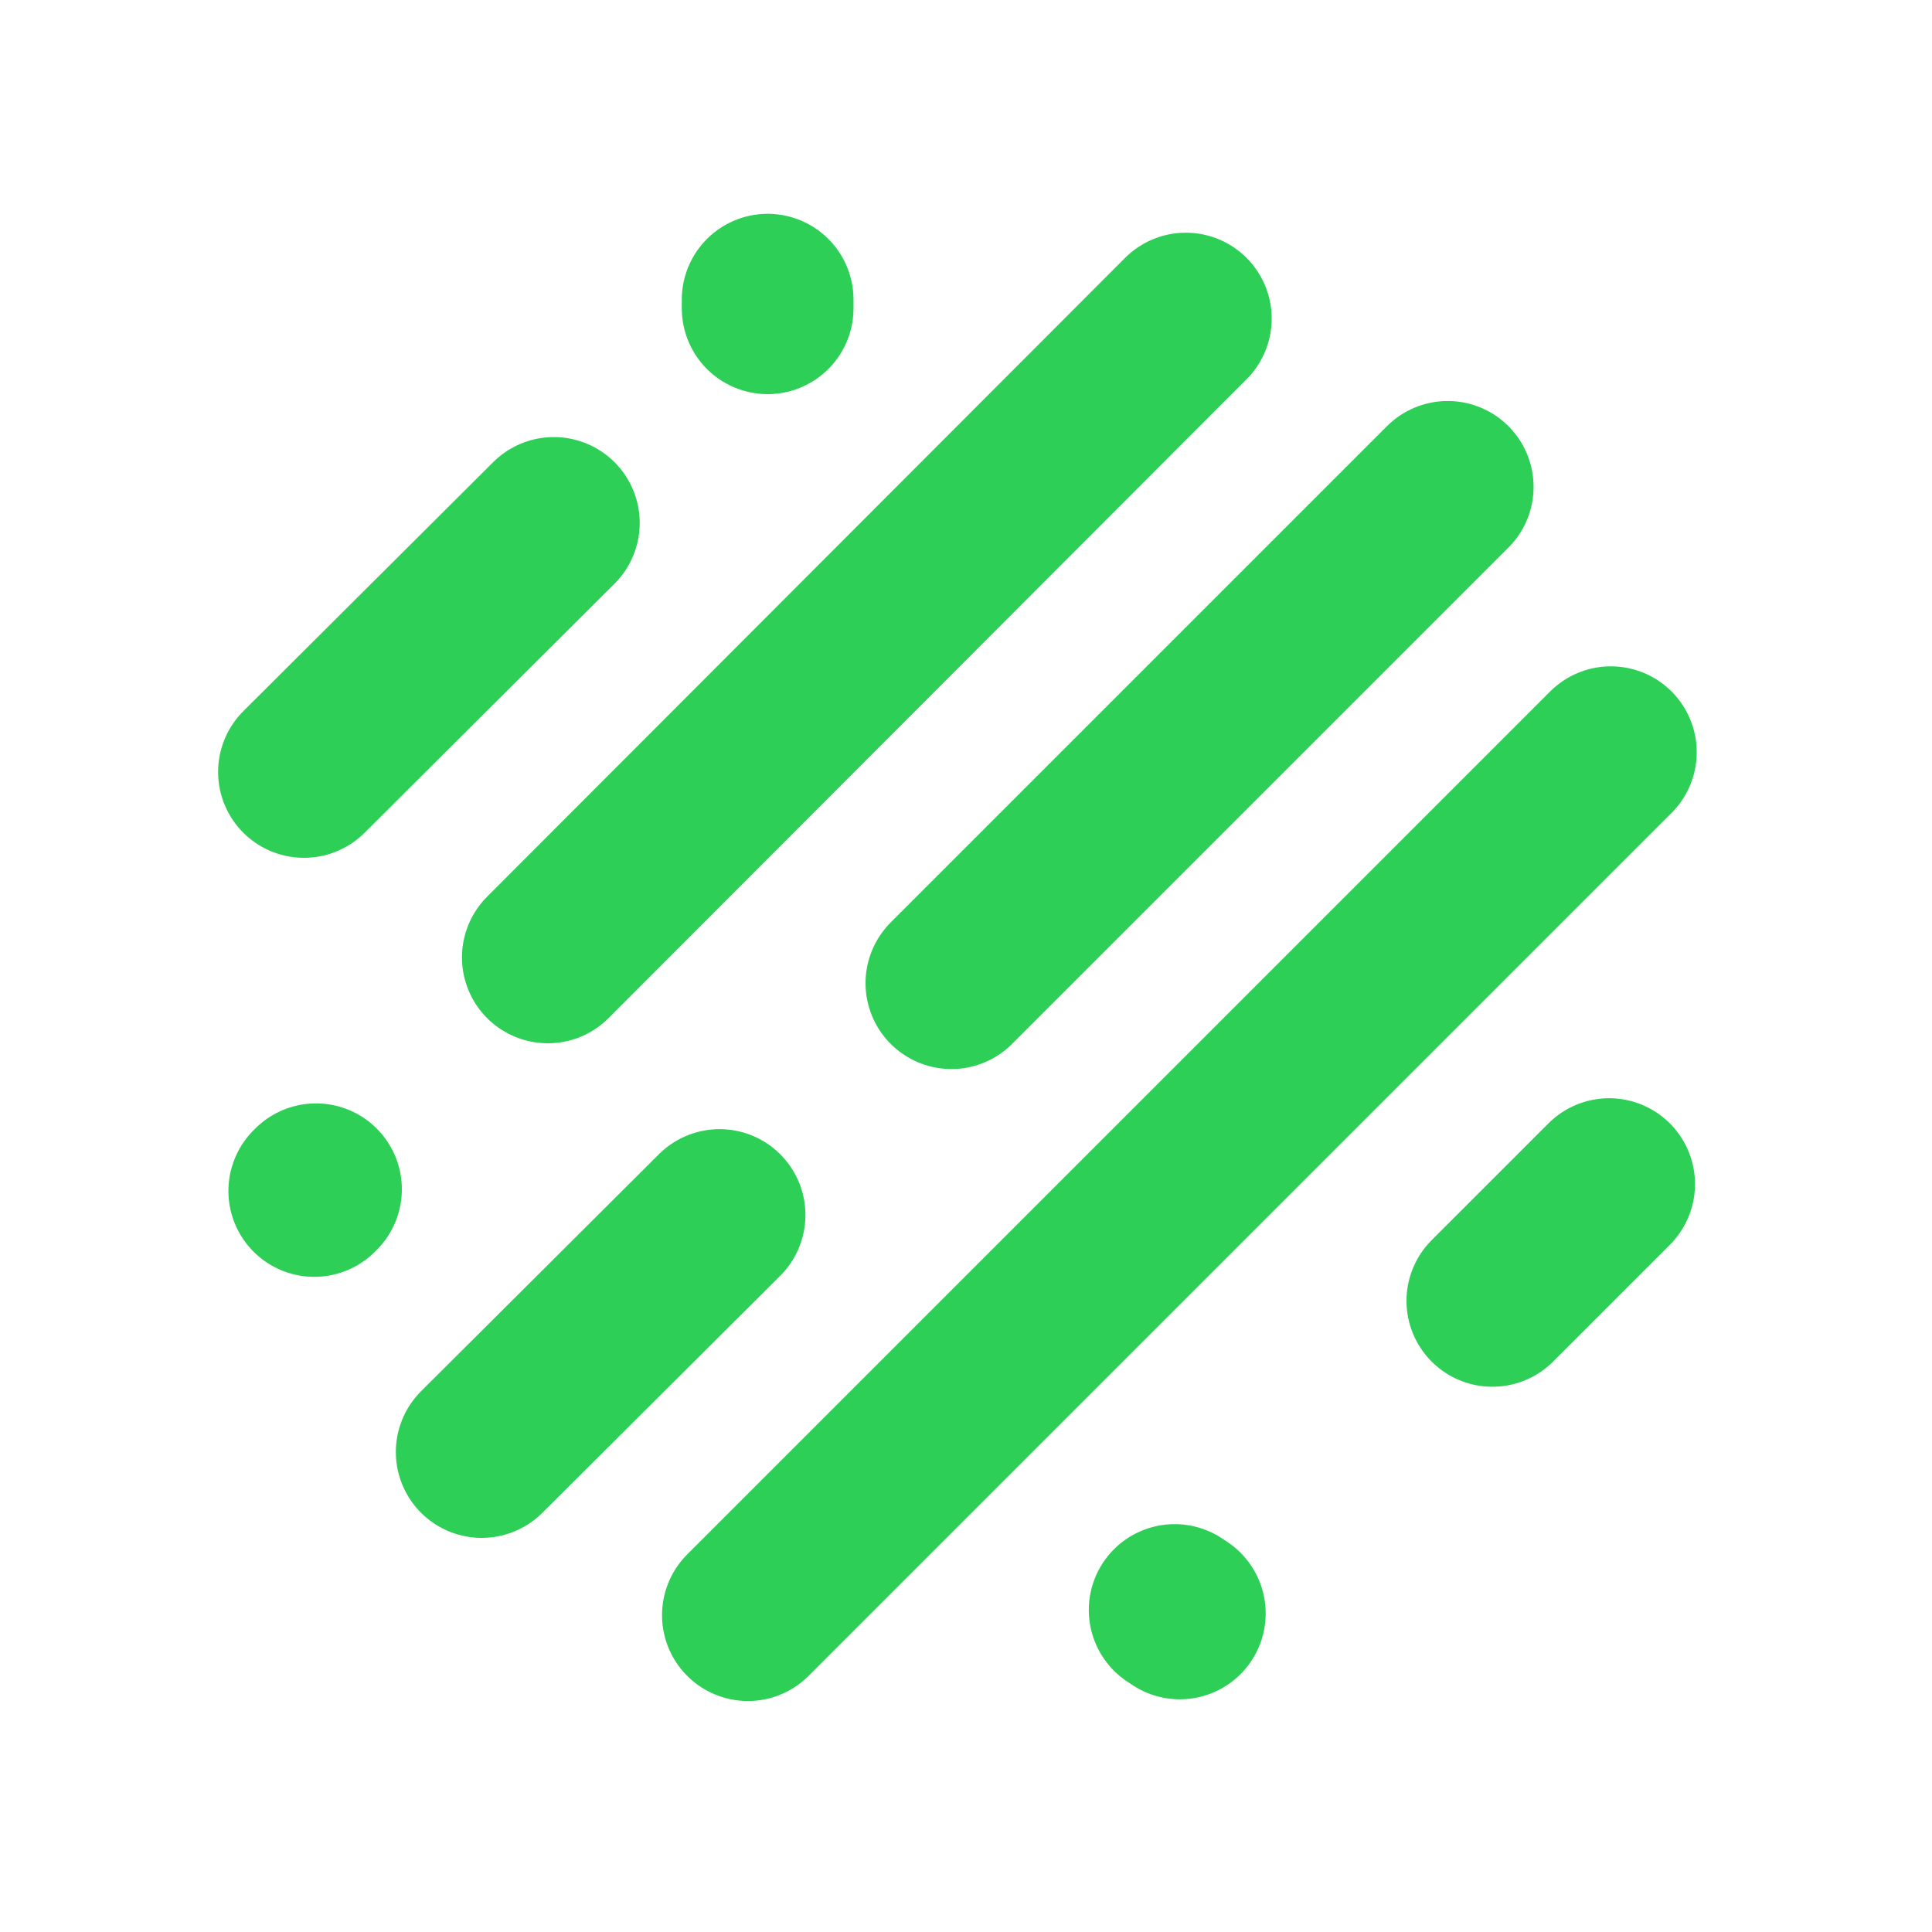
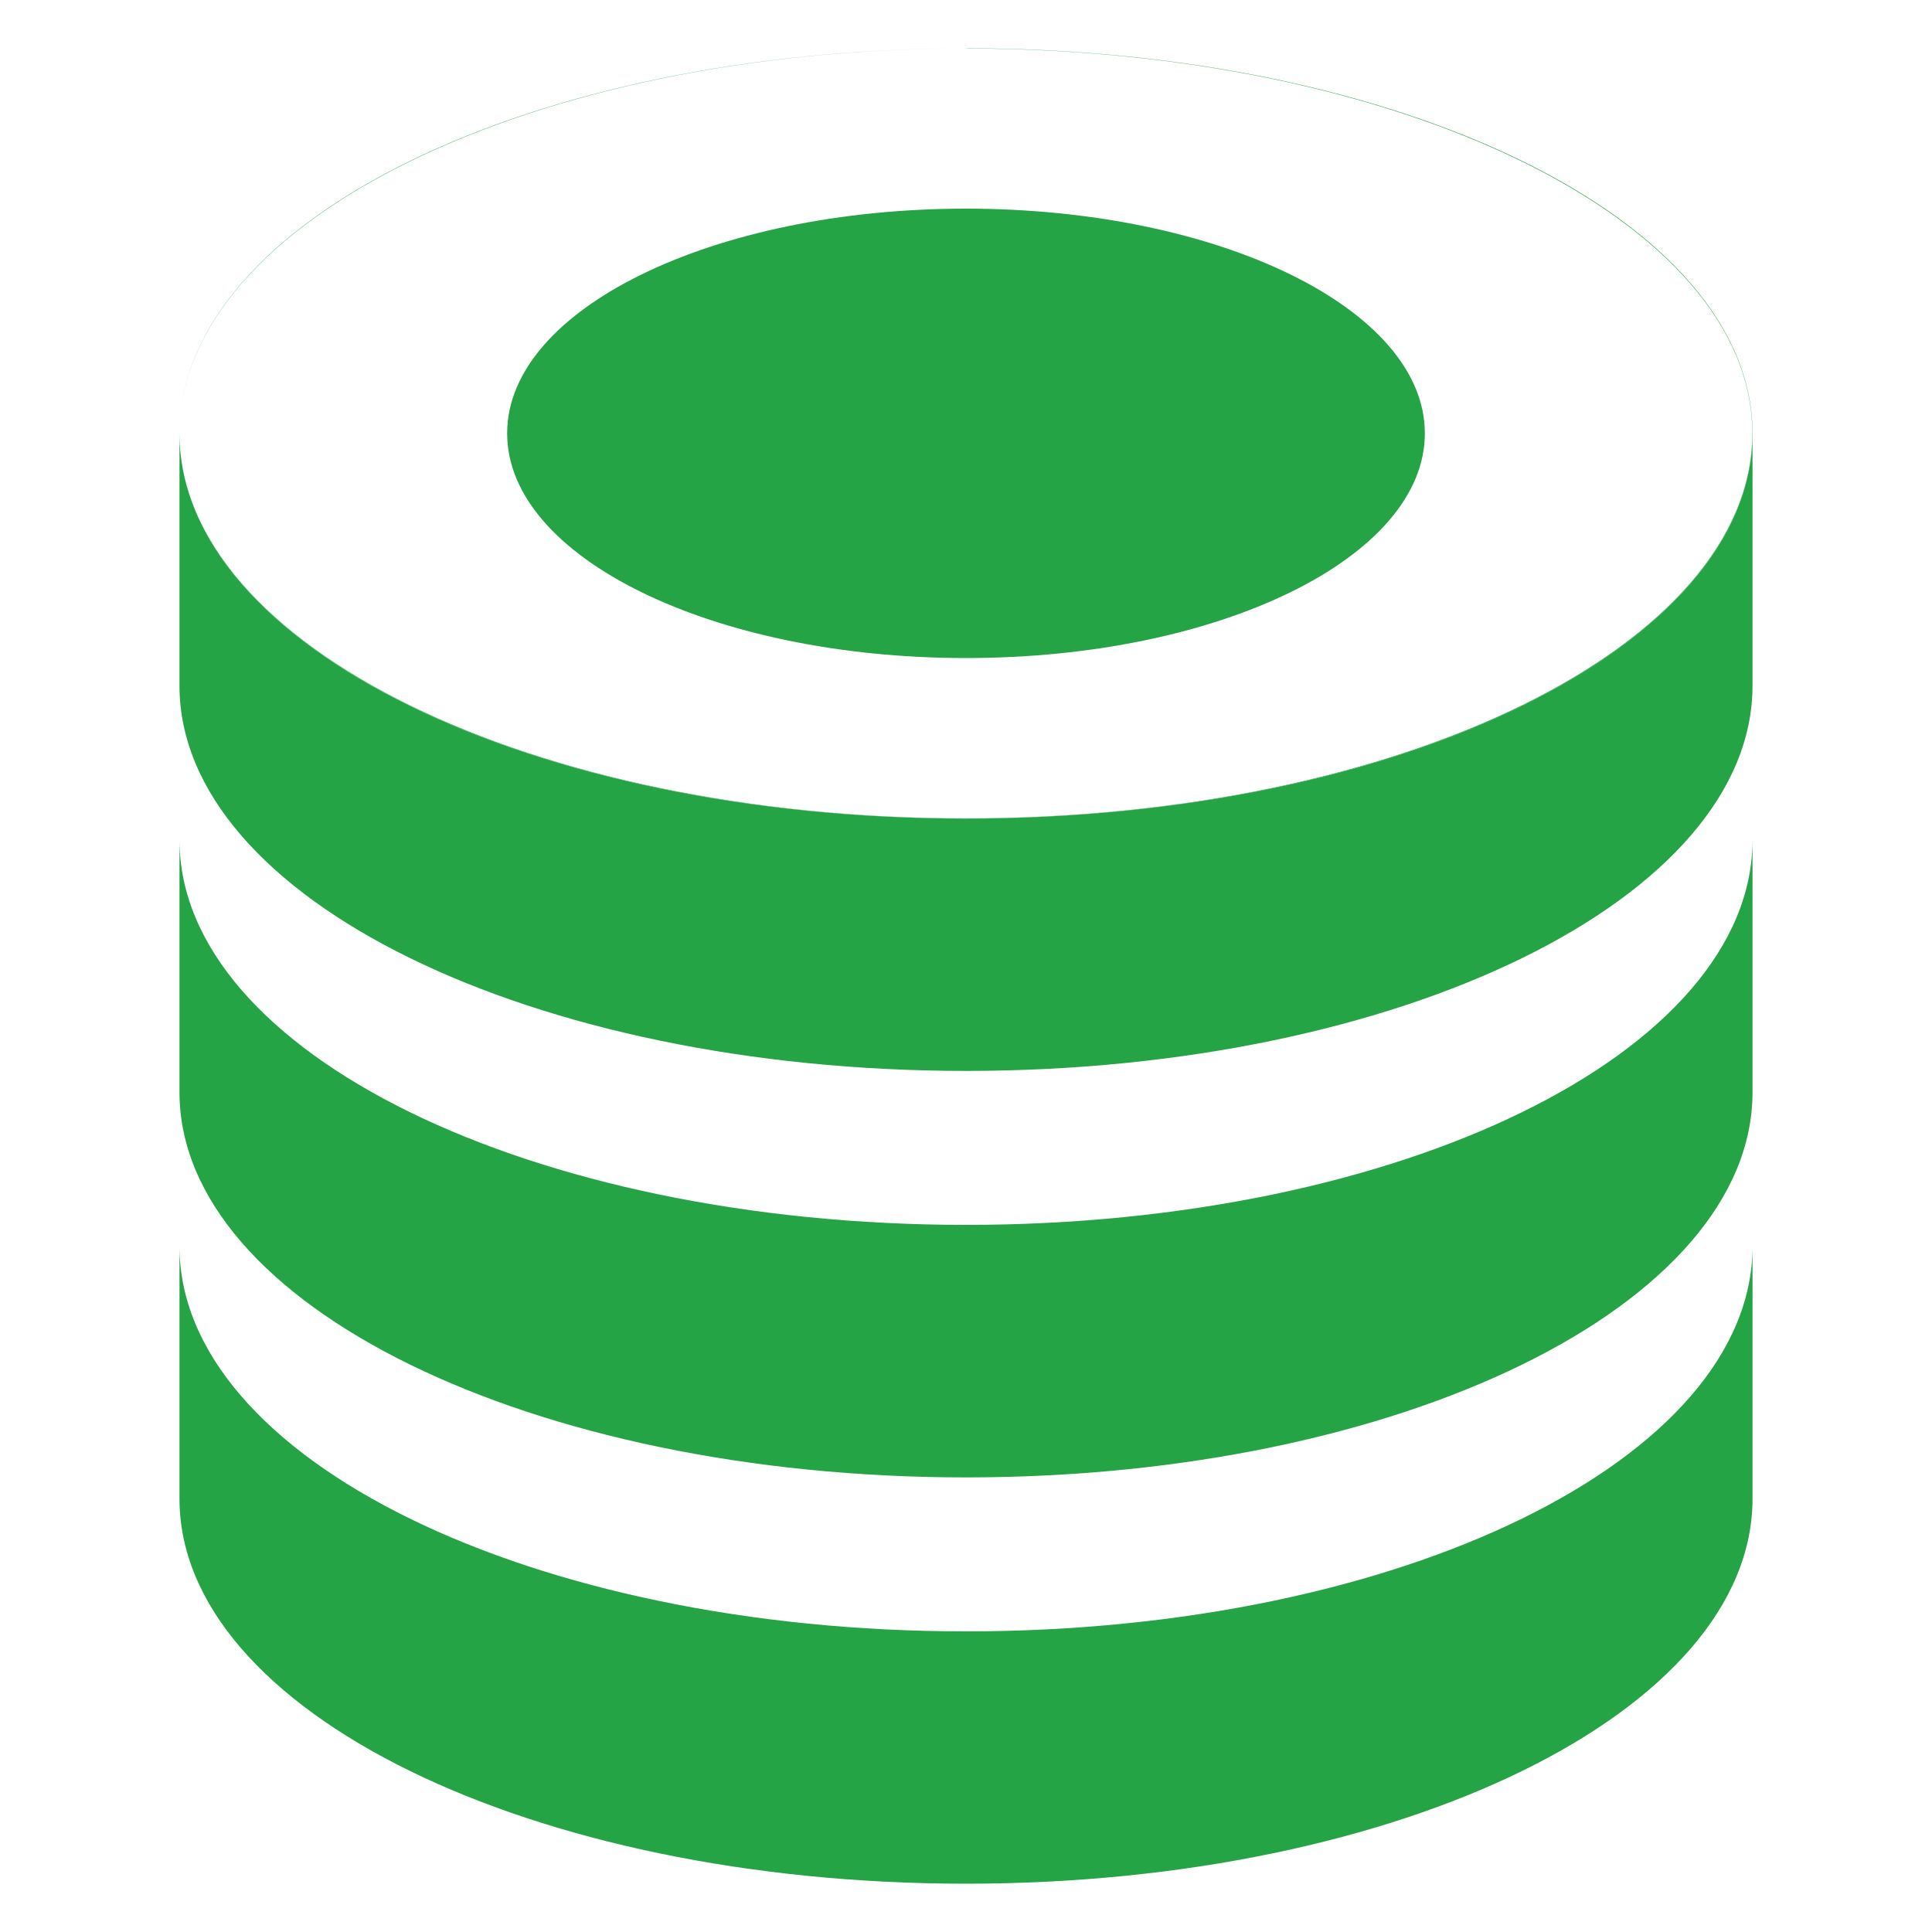
- <svg xmlns="http://www.w3.org/2000/svg" viewBox="0 0 225 225">
-   <path d="M173.8 151.5l13.6-13.6m-152-48l29.1-29m24.9-26v1m48 152l-.6-.4M36.6 138.7l.2-.2m19.3 30.6l27.7-27.6m-20-30l74.3-74.4m-51 151L187.6 87.6m-76.8 26.9l57.8-57.8" fill="none" stroke="#2ecf57" stroke-width="20" stroke-linecap="round" stroke-miterlimit="3" />
+ <svg xmlns="http://www.w3.org/2000/svg" fill="#24a445" viewBox="0 0 100 100">
+   <path d="M50 2.51c22.44 0 40.7 8.94 40.7 19.92S72.44 42.36 50 42.36 9.29 33.42 9.29 22.43 27.55 2.51 50 2.51m0 0C27.51 2.5 9.29 11.42 9.29 22.43S27.51 42.37 50 42.37s40.71-8.92 40.71-19.94S72.48 2.5 50 2.5z" />
+   <ellipse cx="50" cy="22.43" rx="23.75" ry="11.63" />
+   <path d="M50 84.44c-22.49 0-40.71-8.93-40.71-19.93v13.06c0 11 18.22 19.93 40.71 19.93s40.71-8.92 40.71-19.93V64.51c0 11-18.23 19.93-40.71 19.93z" />
+   <path d="M50 63.4c-22.49 0-40.71-8.92-40.71-19.93v13.06c0 11 18.22 19.94 40.71 19.94s40.71-8.93 40.71-19.94V43.47C90.71 54.48 72.48 63.4 50 63.4z" />
+   <path d="M50 42.37c-22.49 0-40.71-8.92-40.71-19.94v13.06c0 11 18.22 19.94 40.71 19.94s40.71-8.93 40.71-19.94V22.43c0 11.02-18.23 19.94-40.71 19.94z" />
</svg>
